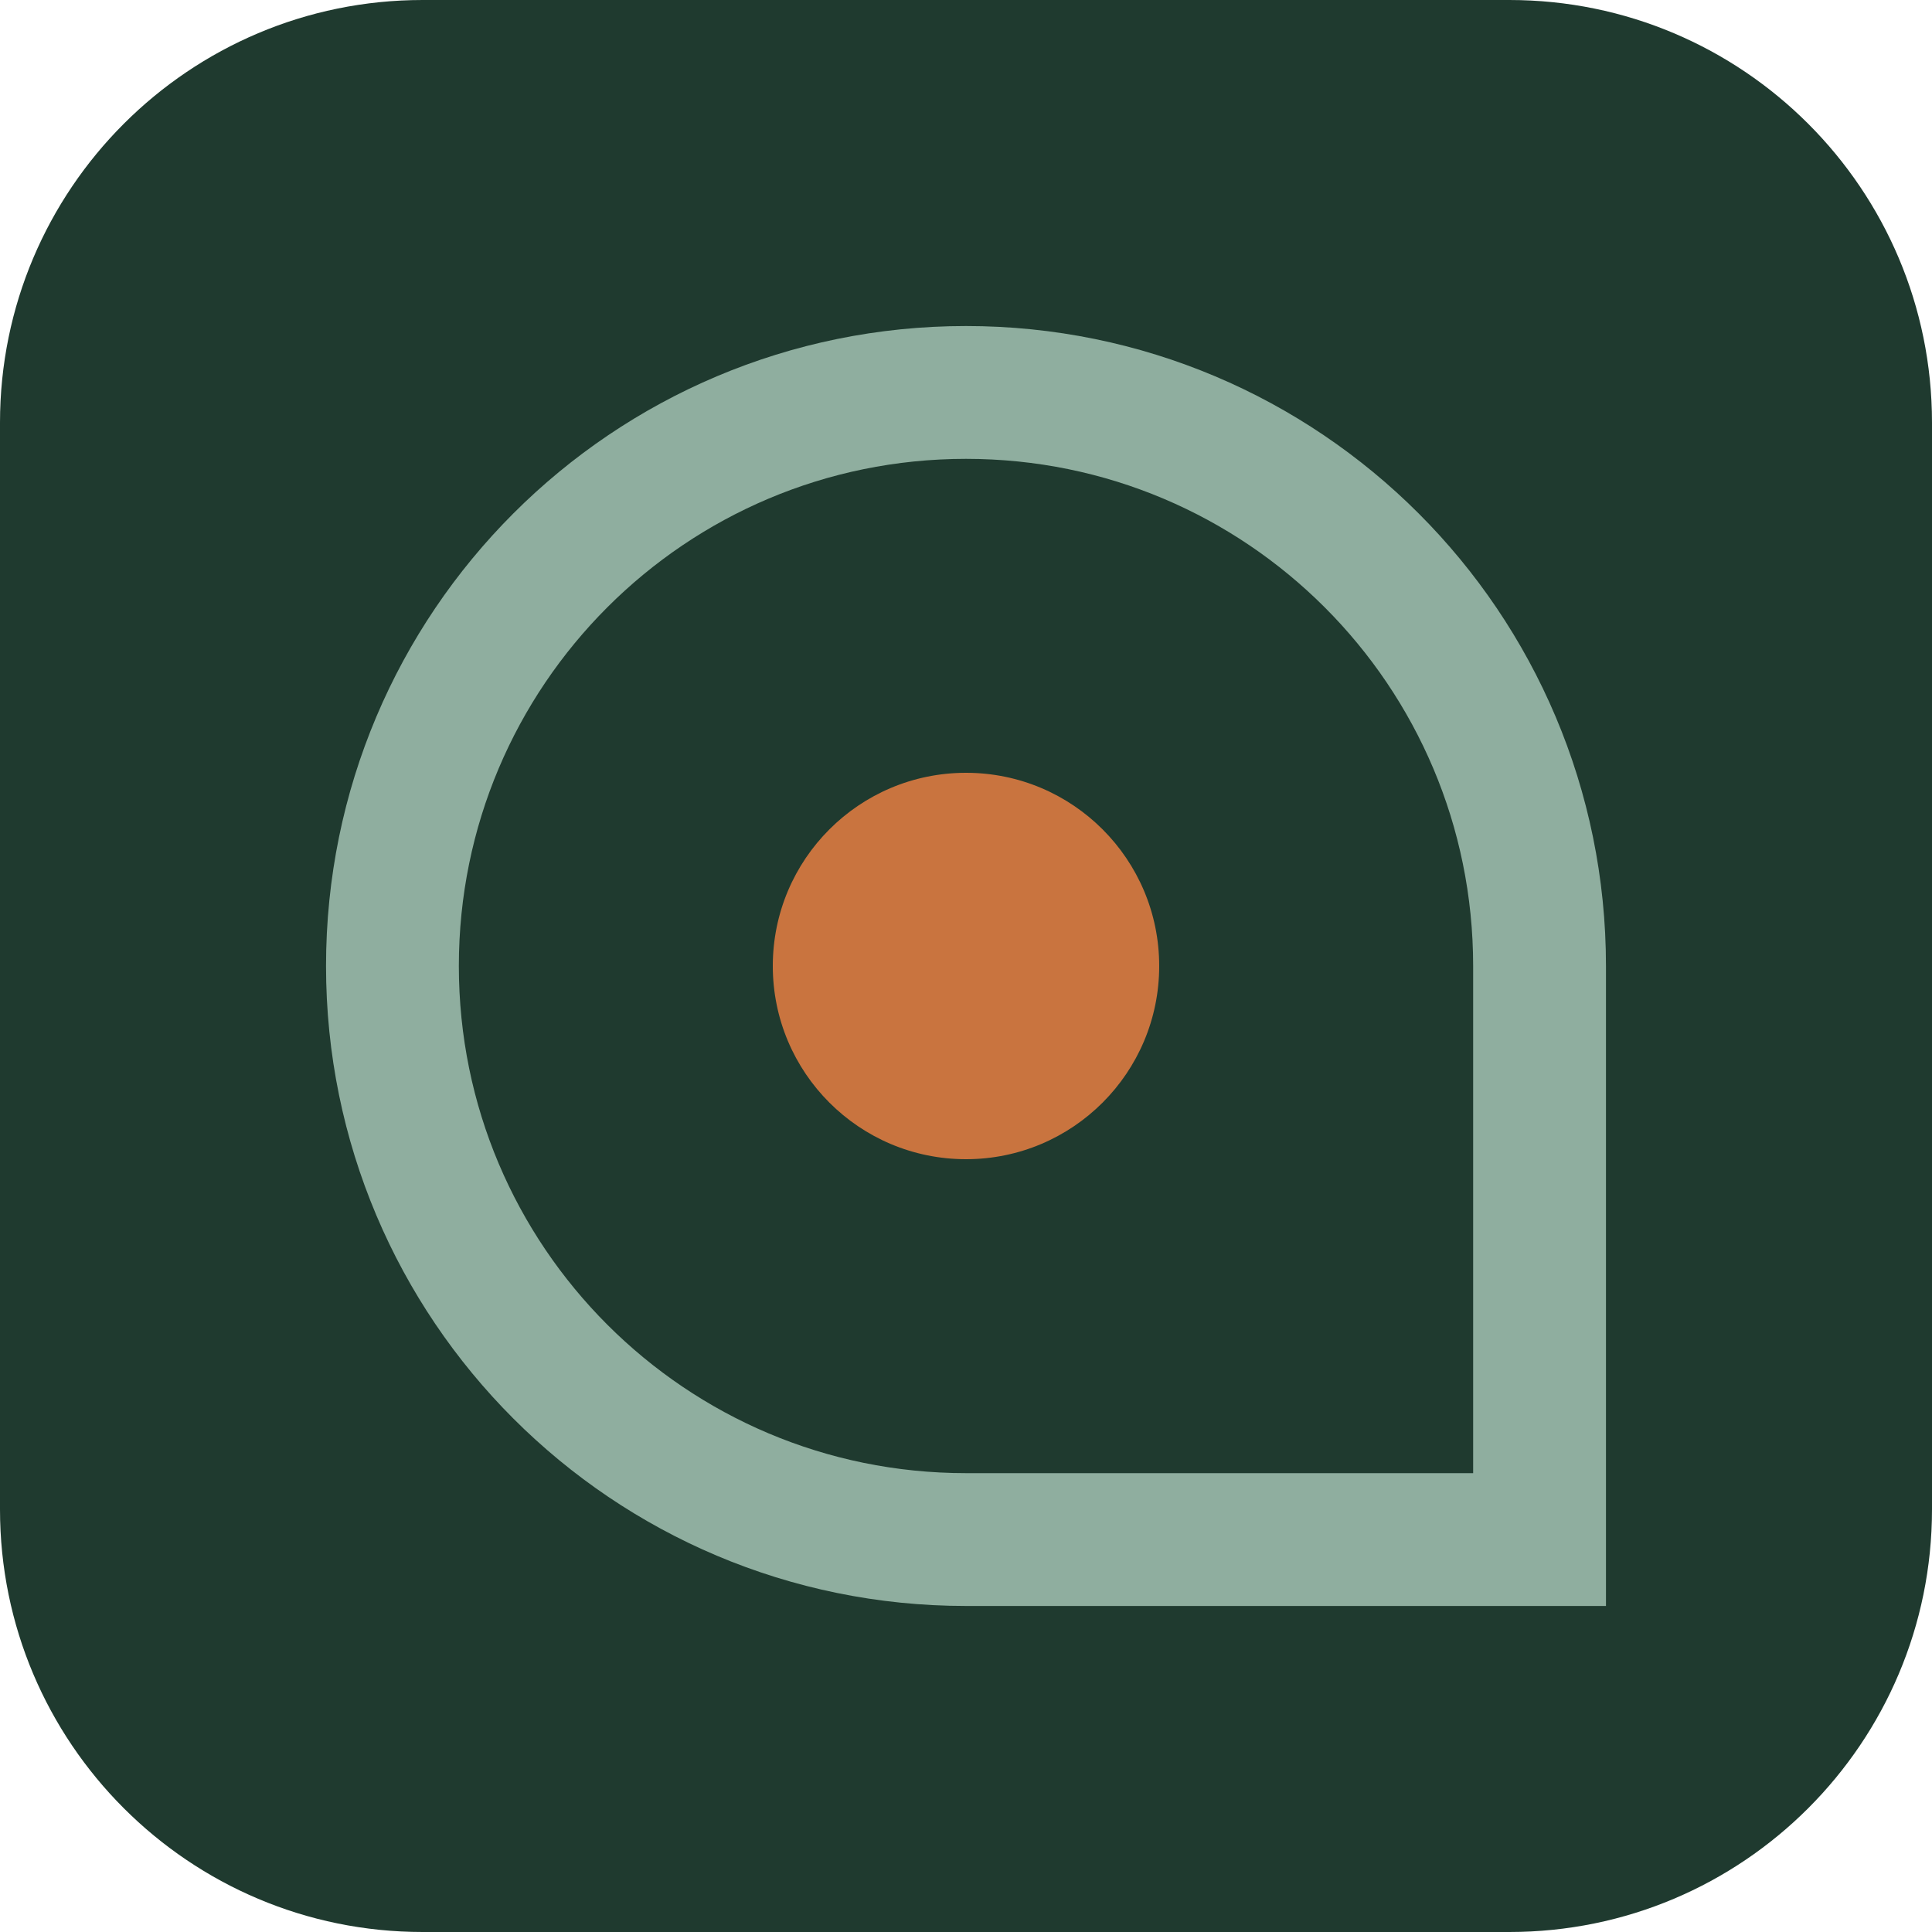
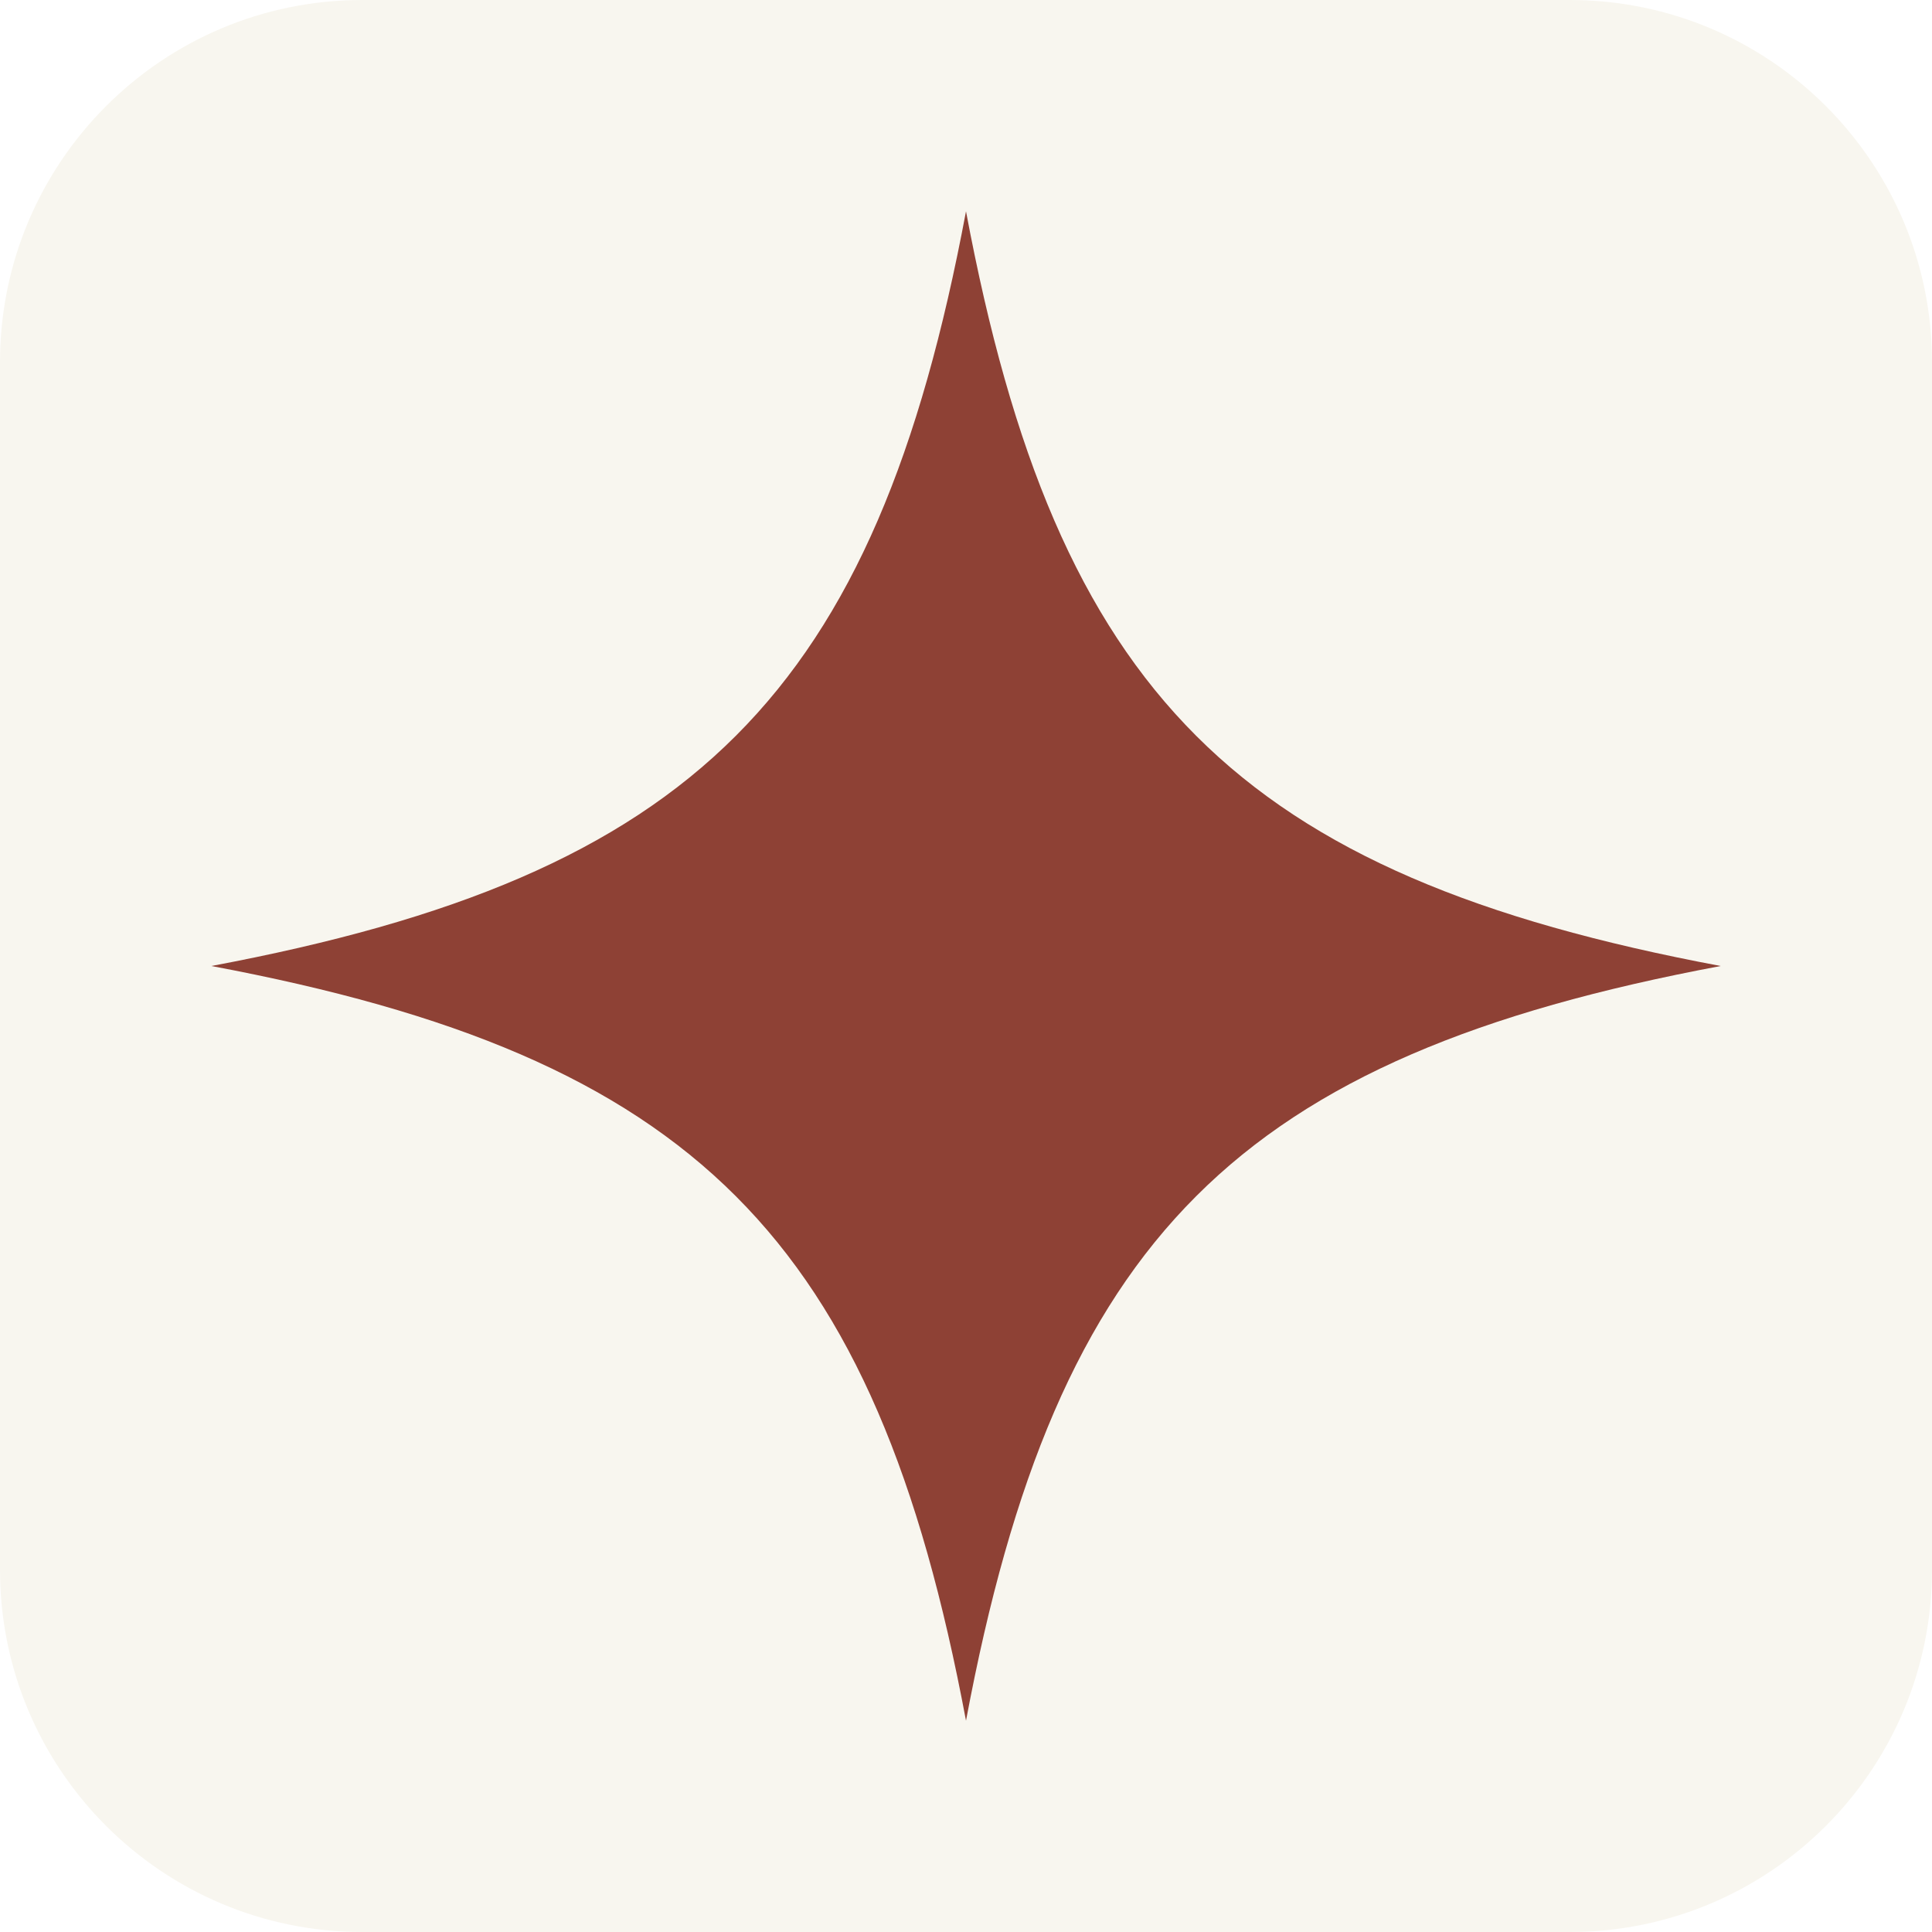
- <svg xmlns="http://www.w3.org/2000/svg" viewBox="0 0 32 32">
-   <rect width="32" height="32" rx="7" fill="#1f3a2f" />
-   <path d="M16 6.5c5.25 0 9.5 4.25 9.5 9.5v9.5H16c-5.25 0-9.5-4.25-9.5-9.5S10.75 6.5 16 6.5Z" fill="none" stroke="#8fae9f" stroke-width="2.2" />
-   <circle cx="16" cy="16" r="3.2" fill="#c9743f" />
+ <svg xmlns="http://www.w3.org/2000/svg" viewBox="0 0 64 64">
+   <rect width="64" height="64" rx="12" fill="#f8f6ef" />
+   <path d="M32 7C29 23 23 29 7 32c16 3 22 9 25 25 3-16 9-22 25-25C41 29 35 23 32 7Z" fill="#8e4135" />
</svg>
